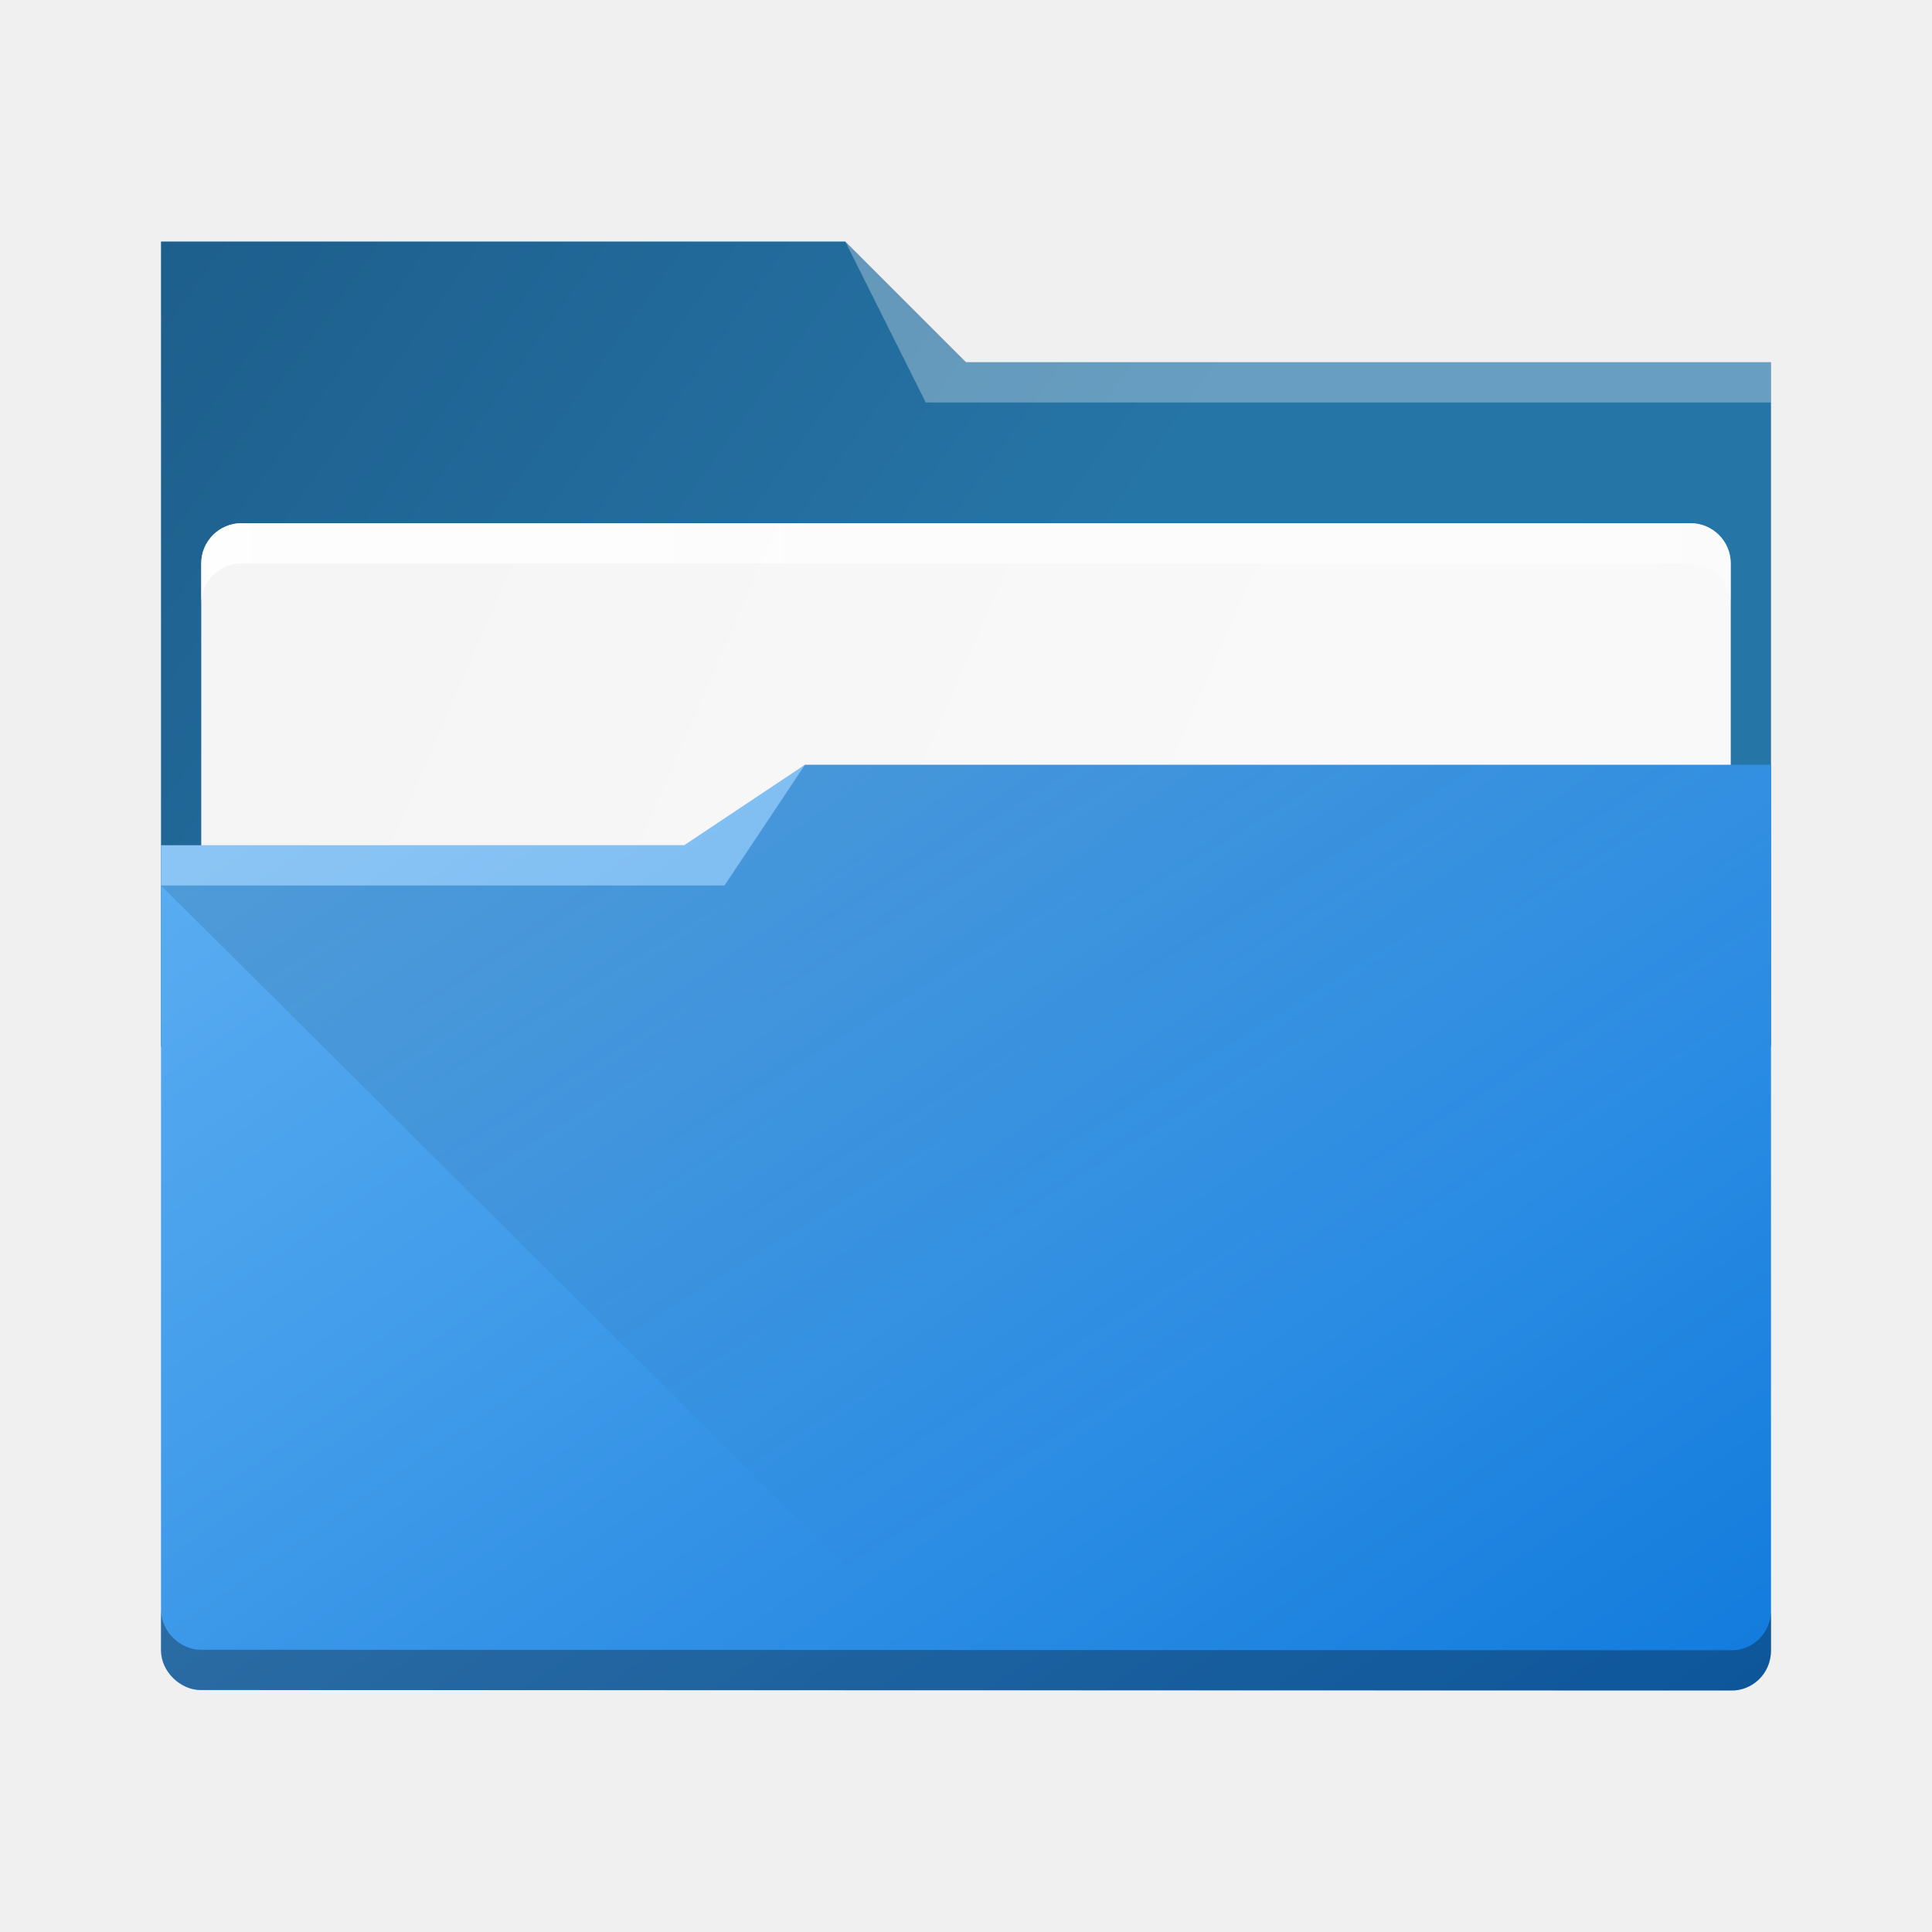
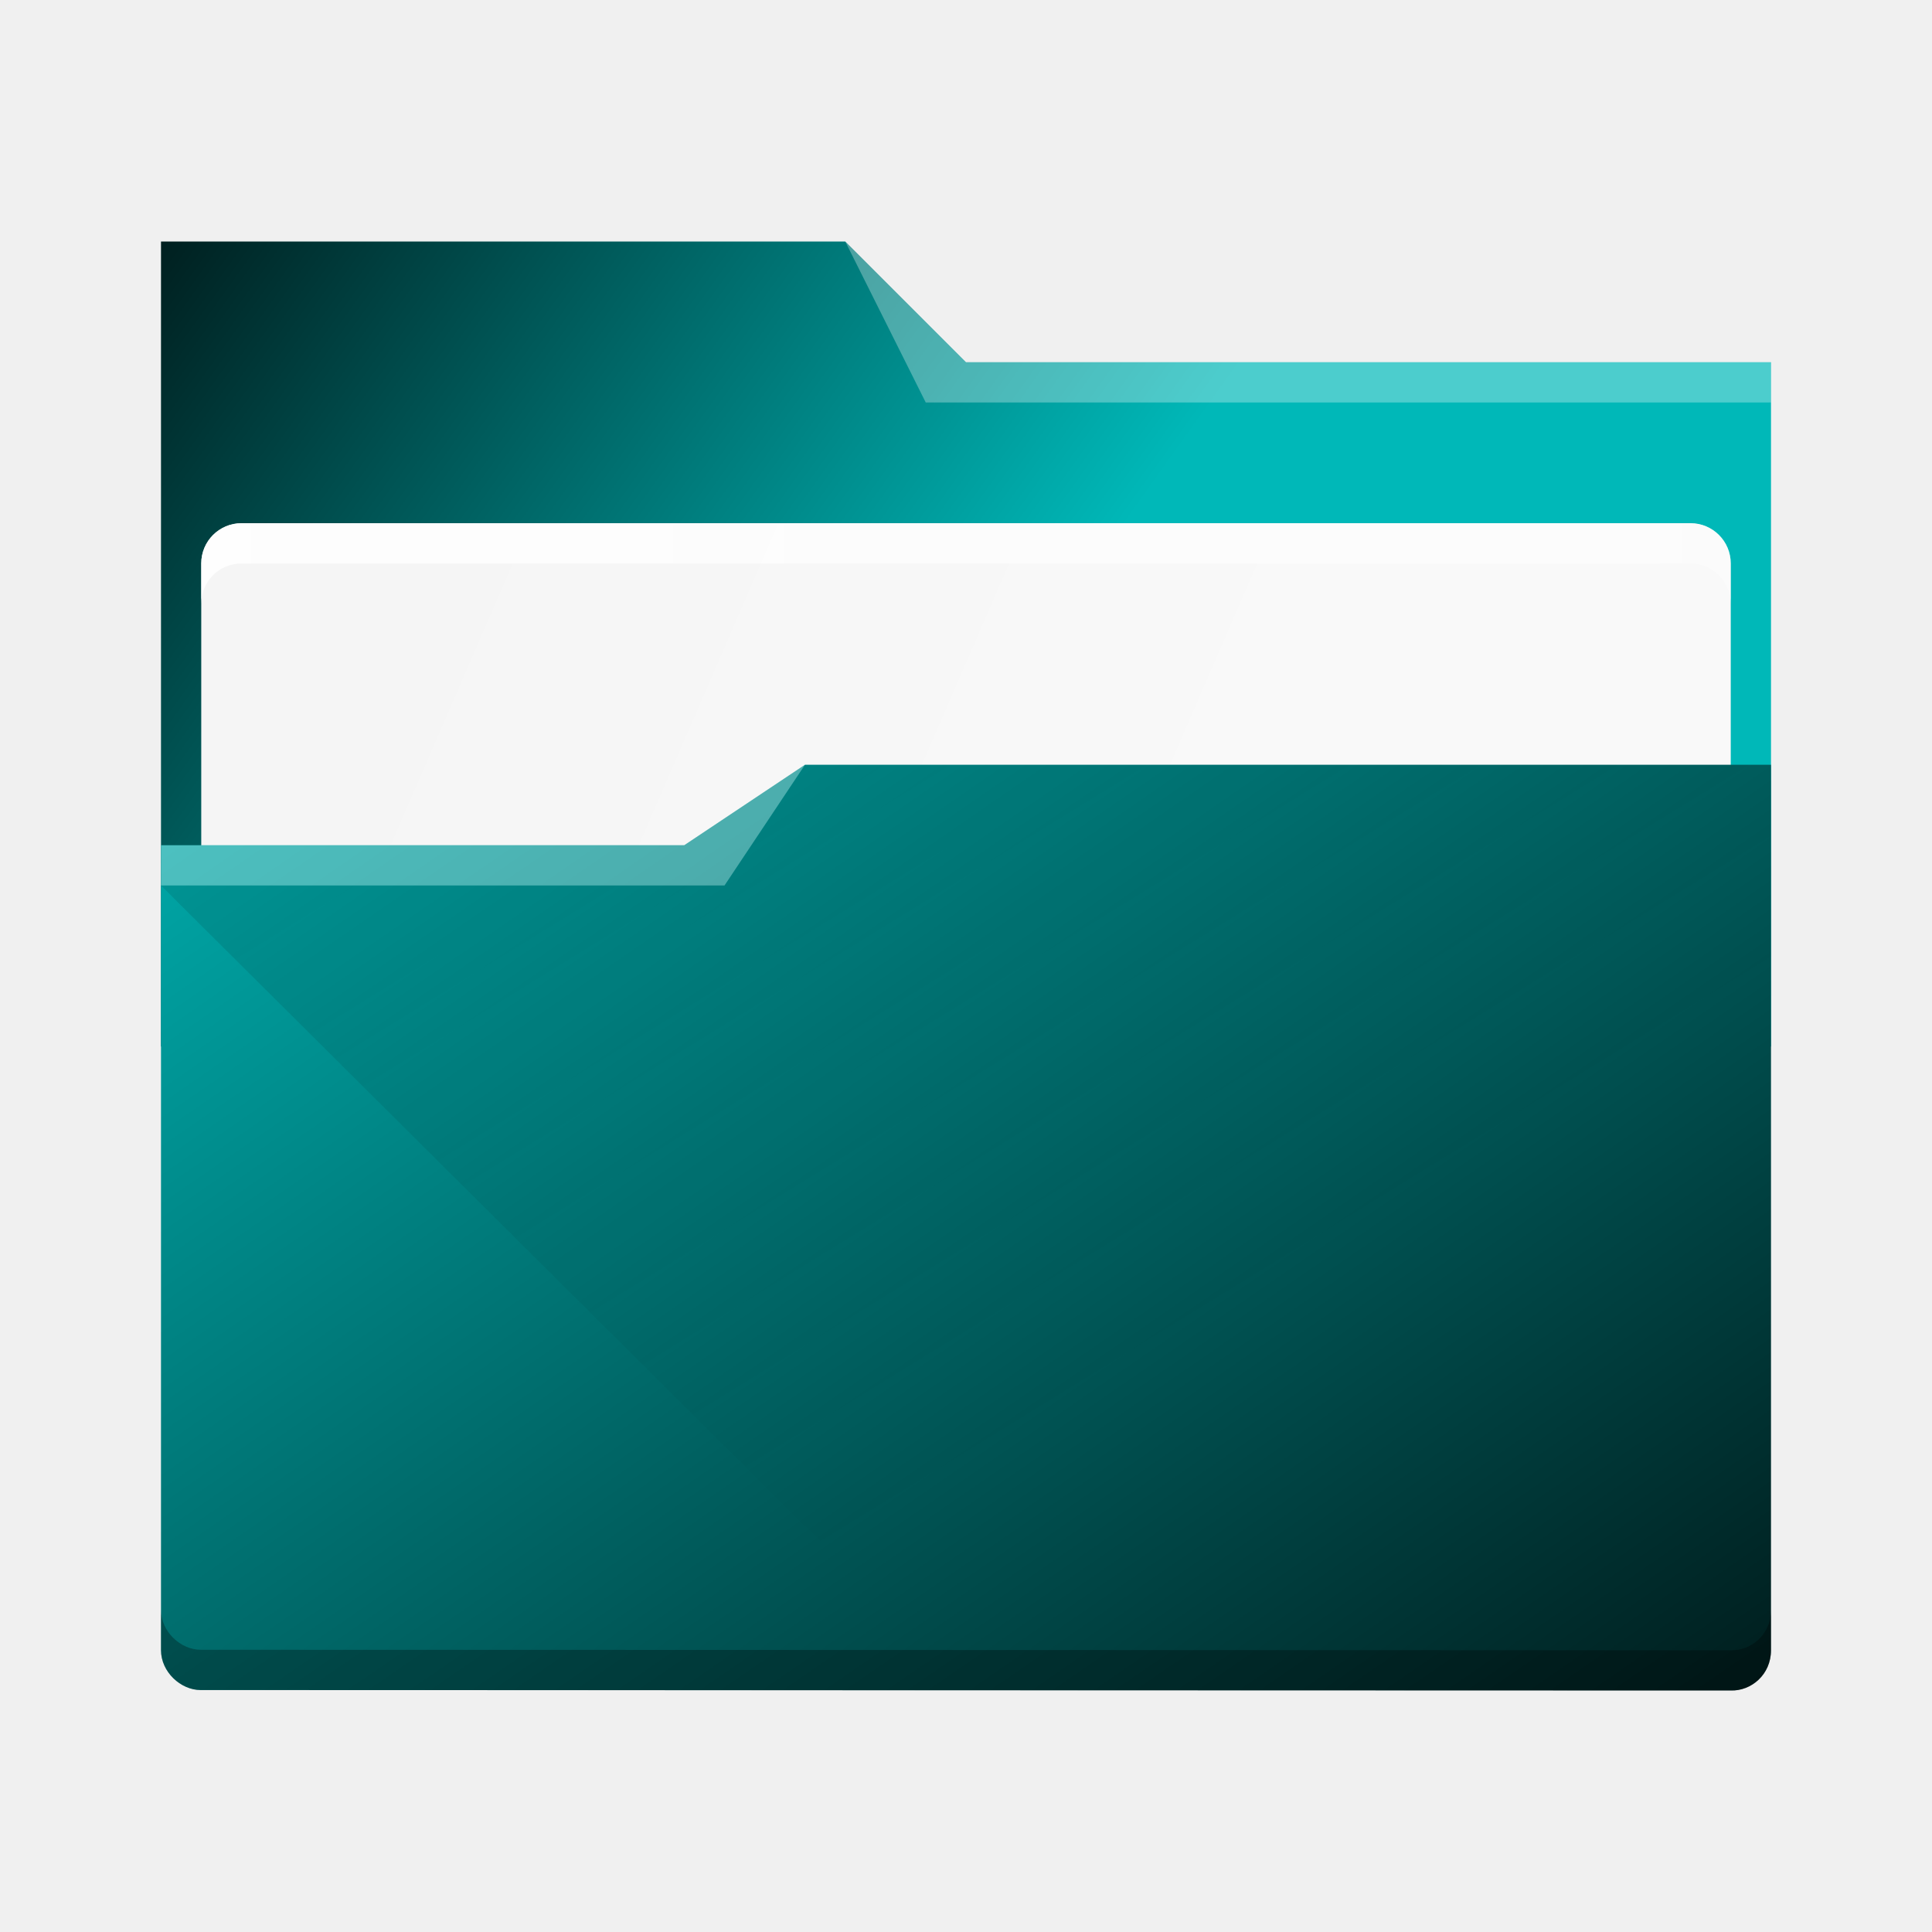
- <svg xmlns="http://www.w3.org/2000/svg" xmlns:xlink="http://www.w3.org/1999/xlink" width="48" height="48" viewBox="0 0 48 48" version="1.1">
-   <defs>
+ <svg xmlns="http://www.w3.org/2000/svg" xmlns:xlink="http://www.w3.org/1999/xlink" width="48" height="48" viewBox="0 0 48 48" version="1.1" id="svg52">
+   <defs id="defs32">
    <linearGradient xlink:href="#linearGradient4393" id="linearGradient4399" x1="424.441" y1="502.85" x2="440.878" y2="529.576" gradientUnits="userSpaceOnUse" gradientTransform="matrix(0.6922471,0,0,0.6922471,-280.1932,674.7655)" />
    <linearGradient id="linearGradient4393">
-       <stop style="stop-color:#000000;stop-opacity:1;" offset="0" />
-       <stop style="stop-color:#000000;stop-opacity:0;" offset="1" />
+       <stop style="stop-color:#000000;stop-opacity:1;" offset="0" id="stop3" />
+       <stop style="stop-color:#000000;stop-opacity:0;" offset="1" id="stop5" />
    </linearGradient>
    <linearGradient xlink:href="#linearGradient4274" id="linearGradient4217" gradientUnits="userSpaceOnUse" gradientTransform="matrix(0.6922471,0,0,0.6922471,-264.2715,2671.798)" x1="390.571" y1="498.298" x2="442.571" y2="498.298" />
    <linearGradient id="linearGradient4274">
-       <stop offset="0" style="stop-color:#ffffff;stop-opacity:1;" />
-       <stop offset="1" style="stop-color:#ffffff;stop-opacity:0.488" />
+       <stop offset="0" style="stop-color:#ffffff;stop-opacity:1;" id="stop9" />
+       <stop offset="1" style="stop-color:#ffffff;stop-opacity:0.488" id="stop11" />
    </linearGradient>
    <linearGradient xlink:href="#linearGradient4172-5" id="linearGradient4178" y1="548.886" y2="495.308" x2="397.228" gradientUnits="userSpaceOnUse" gradientTransform="matrix(0.6922471,0,0,0.6920218,-264.2715,671.4264)" x1="434.162" />
    <linearGradient id="linearGradient4172-5">
-       <stop style="stop-color:#127bdc;stop-opacity:1" />
-       <stop offset="1" style="stop-color:#64b4f4;stop-opacity:1" />
+       <stop style="stop-color:#001e1e;stop-opacity:1" id="stop15" />
+       <stop offset="1" style="stop-color:#00b8b8;stop-opacity:1" id="stop17" />
    </linearGradient>
    <linearGradient xlink:href="#linearGradient4227" id="linearGradient4225" gradientUnits="userSpaceOnUse" x1="396.571" y1="498.798" x2="426.571" y2="511.798" gradientTransform="matrix(0.6922471,0,0,0.6922471,-264.2715,671.6887)" />
    <linearGradient id="linearGradient4227">
-       <stop offset="0" style="stop-color:#f5f5f5;stop-opacity:1" />
-       <stop offset="1" style="stop-color:#f9f9f9;stop-opacity:1" />
+       <stop offset="0" style="stop-color:#f5f5f5;stop-opacity:1" id="stop21" />
+       <stop offset="1" style="stop-color:#f9f9f9;stop-opacity:1" id="stop23" />
    </linearGradient>
-     <linearGradient gradientTransform="matrix(0.6922471,0,0,0.6922471,-264.2715,671.3042)" xlink:href="#linearGradient4291" id="linearGradient4297" x1="388.571" y1="487.798" x2="416.571" y2="507.798" gradientUnits="userSpaceOnUse" />
+     <linearGradient gradientTransform="matrix(0.6922471,0,0,0.6922471,-264.2715,671.3042)" xlink:href="#linearGradient4172-5" id="linearGradient4297" x1="388.571" y1="487.798" x2="416.571" y2="507.798" gradientUnits="userSpaceOnUse" />
    <linearGradient id="linearGradient4291">
-       <stop style="stop-color:#1d5e8c;stop-opacity:1" offset="0" />
-       <stop style="stop-color:#2675a7;stop-opacity:1" offset="1" />
+       <stop style="stop-color:#1d5e8c;stop-opacity:1" offset="0" id="stop27" />
+       <stop style="stop-color:#2675a7;stop-opacity:1" offset="1" id="stop29" />
    </linearGradient>
  </defs>
-   <g transform="translate(0,-1004.362)">
-     <path style="fill:url(#linearGradient4297);fill-opacity:1" d="m 4,1030.362 40,0 0,-17 -20,0 -3,-3 -17,0 z" />
-     <rect ry="1" rx="1" y="1017.36" x="5" height="9" width="38" style="color:#000000;clip-rule:nonzero;display:inline;overflow:visible;visibility:visible;opacity:1;isolation:auto;mix-blend-mode:normal;color-interpolation:sRGB;color-interpolation-filters:linearRGB;solid-color:#000000;solid-opacity:1;fill:url(#linearGradient4225);fill-opacity:1;fill-rule:nonzero;stroke:none;stroke-width:1;stroke-linecap:butt;stroke-linejoin:miter;stroke-miterlimit:4;stroke-dasharray:none;stroke-dashoffset:0;stroke-opacity:1;marker:none;color-rendering:auto;image-rendering:auto;shape-rendering:auto;text-rendering:auto;enable-background:accumulate" />
-     <path style="fill:url(#linearGradient4178)" d="m 20,1023.362 -3,2 -13,0 0,1 -1e-6,18.998 c 0,0.54 0.489,0.991 0.984,0.991 L 43,1046.362 c 0.511,0.016 1,-0.396 1,-1 l 0,-22 z" />
-     <path style="opacity:0.3;fill:#ffffff;fill-opacity:1;fill-rule:evenodd" d="m 4,1025.362 0,1 14,0 2,-3 -3,2 z" />
-     <path style="opacity:0.3;fill:#ffffff;fill-opacity:1;fill-rule:evenodd" d="m 21,1010.362 2,4 2,0 19,0 0,-1 -19,0 -1,0 z" />
-     <path style="opacity:0.099;fill:url(#linearGradient4399);fill-opacity:1;fill-rule:evenodd;stroke:none;stroke-width:1px;stroke-linecap:butt;stroke-linejoin:miter;stroke-opacity:1" d="m 4,1026.362 14,0 2,-3 24,10e-5 0.174,22.308 -20.767,0 z" />
-     <path style="fill:#000000;color:#000000;clip-rule:nonzero;display:inline;overflow:visible;visibility:visible;opacity:0.3;isolation:auto;mix-blend-mode:normal;color-interpolation:sRGB;color-interpolation-filters:linearRGB;solid-color:#000000;solid-opacity:1;fill-opacity:1;fill-rule:nonzero;stroke:none;stroke-width:1;stroke-linecap:butt;stroke-linejoin:miter;stroke-miterlimit:4;stroke-dasharray:none;stroke-dashoffset:0;stroke-opacity:1;marker:none;filter-blend-mode:normal;filter-gaussianBlur-deviation:0;color-rendering:auto;image-rendering:auto;shape-rendering:auto;text-rendering:auto;enable-background:accumulate" d="M 4 39.998 L 4 40.998 C 4 41.538 4.489 41.988 4.984 41.988 L 43 42 C 43.511 42.016 44 41.605 44 41 L 44 40 C 44 40.605 43.511 41.016 43 41 L 4.984 40.988 C 4.489 40.988 4 40.538 4 39.998 z" transform="translate(0,1004.362)" />
-     <path style="color:#000000;clip-rule:nonzero;display:inline;overflow:visible;visibility:visible;opacity:0.85;isolation:auto;mix-blend-mode:normal;color-interpolation:sRGB;color-interpolation-filters:linearRGB;solid-color:#000000;solid-opacity:1;fill:url(#linearGradient4217);fill-opacity:1;fill-rule:nonzero;stroke:none;stroke-width:1;stroke-linecap:butt;stroke-linejoin:miter;stroke-miterlimit:4;stroke-dasharray:none;stroke-dashoffset:0;stroke-opacity:1;marker:none;color-rendering:auto;image-rendering:auto;shape-rendering:auto;text-rendering:auto;enable-background:accumulate" d="m 6,1017.362 c -0.554,0 -1,0.446 -1,1 l 0,1 c 0,-0.554 0.446,-1 1,-1 l 36,0 c 0.554,0 1,0.446 1,1 l 0,-1 c 0,-0.554 -0.446,-1 -1,-1 z" />
+   <g transform="translate(0,-1004.362)" id="g50">
+     <path style="fill:url(#linearGradient4297);fill-opacity:1.0" d="m 4,1030.362 40,0 0,-17 -20,0 -3,-3 -17,0 z" id="path34" />
+     <rect ry="1" rx="1" y="1017.36" x="5" height="9" width="38" style="color:#000000;clip-rule:nonzero;display:inline;overflow:visible;visibility:visible;opacity:1;isolation:auto;mix-blend-mode:normal;color-interpolation:sRGB;color-interpolation-filters:linearRGB;solid-color:#000000;solid-opacity:1;fill:url(#linearGradient4225);fill-opacity:1;fill-rule:nonzero;stroke:none;stroke-width:1;stroke-linecap:butt;stroke-linejoin:miter;stroke-miterlimit:4;stroke-dasharray:none;stroke-dashoffset:0;stroke-opacity:1;marker:none;color-rendering:auto;image-rendering:auto;shape-rendering:auto;text-rendering:auto;enable-background:accumulate" id="rect36" />
+     <path style="fill:url(#linearGradient4178)" d="m 20,1023.362 -3,2 -13,0 0,1 -1e-6,18.998 c 0,0.54 0.489,0.991 0.984,0.991 L 43,1046.362 c 0.511,0.016 1,-0.396 1,-1 l 0,-22 z" id="path38" />
+     <path style="opacity:0.3;fill:#ffffff;fill-opacity:1;fill-rule:evenodd" d="m 4,1025.362 0,1 14,0 2,-3 -3,2 z" id="path40" />
+     <path style="opacity:0.3;fill:#ffffff;fill-opacity:1;fill-rule:evenodd" d="m 21,1010.362 2,4 2,0 19,0 0,-1 -19,0 -1,0 z" id="path42" />
+     <path style="opacity:0.099;fill:url(#linearGradient4399);fill-opacity:1;fill-rule:evenodd;stroke:none;stroke-width:1px;stroke-linecap:butt;stroke-linejoin:miter;stroke-opacity:1" d="m 4,1026.362 14,0 2,-3 24,10e-5 0.174,22.308 -20.767,0 z" id="path44" />
+     <path style="fill:#000000;color:#000000;clip-rule:nonzero;display:inline;overflow:visible;visibility:visible;opacity:0.3;isolation:auto;mix-blend-mode:normal;color-interpolation:sRGB;color-interpolation-filters:linearRGB;solid-color:#000000;solid-opacity:1;fill-opacity:1;fill-rule:nonzero;stroke:none;stroke-width:1;stroke-linecap:butt;stroke-linejoin:miter;stroke-miterlimit:4;stroke-dasharray:none;stroke-dashoffset:0;stroke-opacity:1;marker:none;filter-blend-mode:normal;filter-gaussianBlur-deviation:0;color-rendering:auto;image-rendering:auto;shape-rendering:auto;text-rendering:auto;enable-background:accumulate" d="M 4 39.998 L 4 40.998 C 4 41.538 4.489 41.988 4.984 41.988 L 43 42 C 43.511 42.016 44 41.605 44 41 L 44 40 C 44 40.605 43.511 41.016 43 41 L 4.984 40.988 C 4.489 40.988 4 40.538 4 39.998 z" transform="translate(0,1004.362)" id="path46" />
+     <path style="color:#000000;clip-rule:nonzero;display:inline;overflow:visible;visibility:visible;opacity:0.85;isolation:auto;mix-blend-mode:normal;color-interpolation:sRGB;color-interpolation-filters:linearRGB;solid-color:#000000;solid-opacity:1;fill:url(#linearGradient4217);fill-opacity:1;fill-rule:nonzero;stroke:none;stroke-width:1;stroke-linecap:butt;stroke-linejoin:miter;stroke-miterlimit:4;stroke-dasharray:none;stroke-dashoffset:0;stroke-opacity:1;marker:none;color-rendering:auto;image-rendering:auto;shape-rendering:auto;text-rendering:auto;enable-background:accumulate" d="m 6,1017.362 c -0.554,0 -1,0.446 -1,1 l 0,1 c 0,-0.554 0.446,-1 1,-1 l 36,0 c 0.554,0 1,0.446 1,1 l 0,-1 c 0,-0.554 -0.446,-1 -1,-1 z" id="path48" />
  </g>
</svg>
